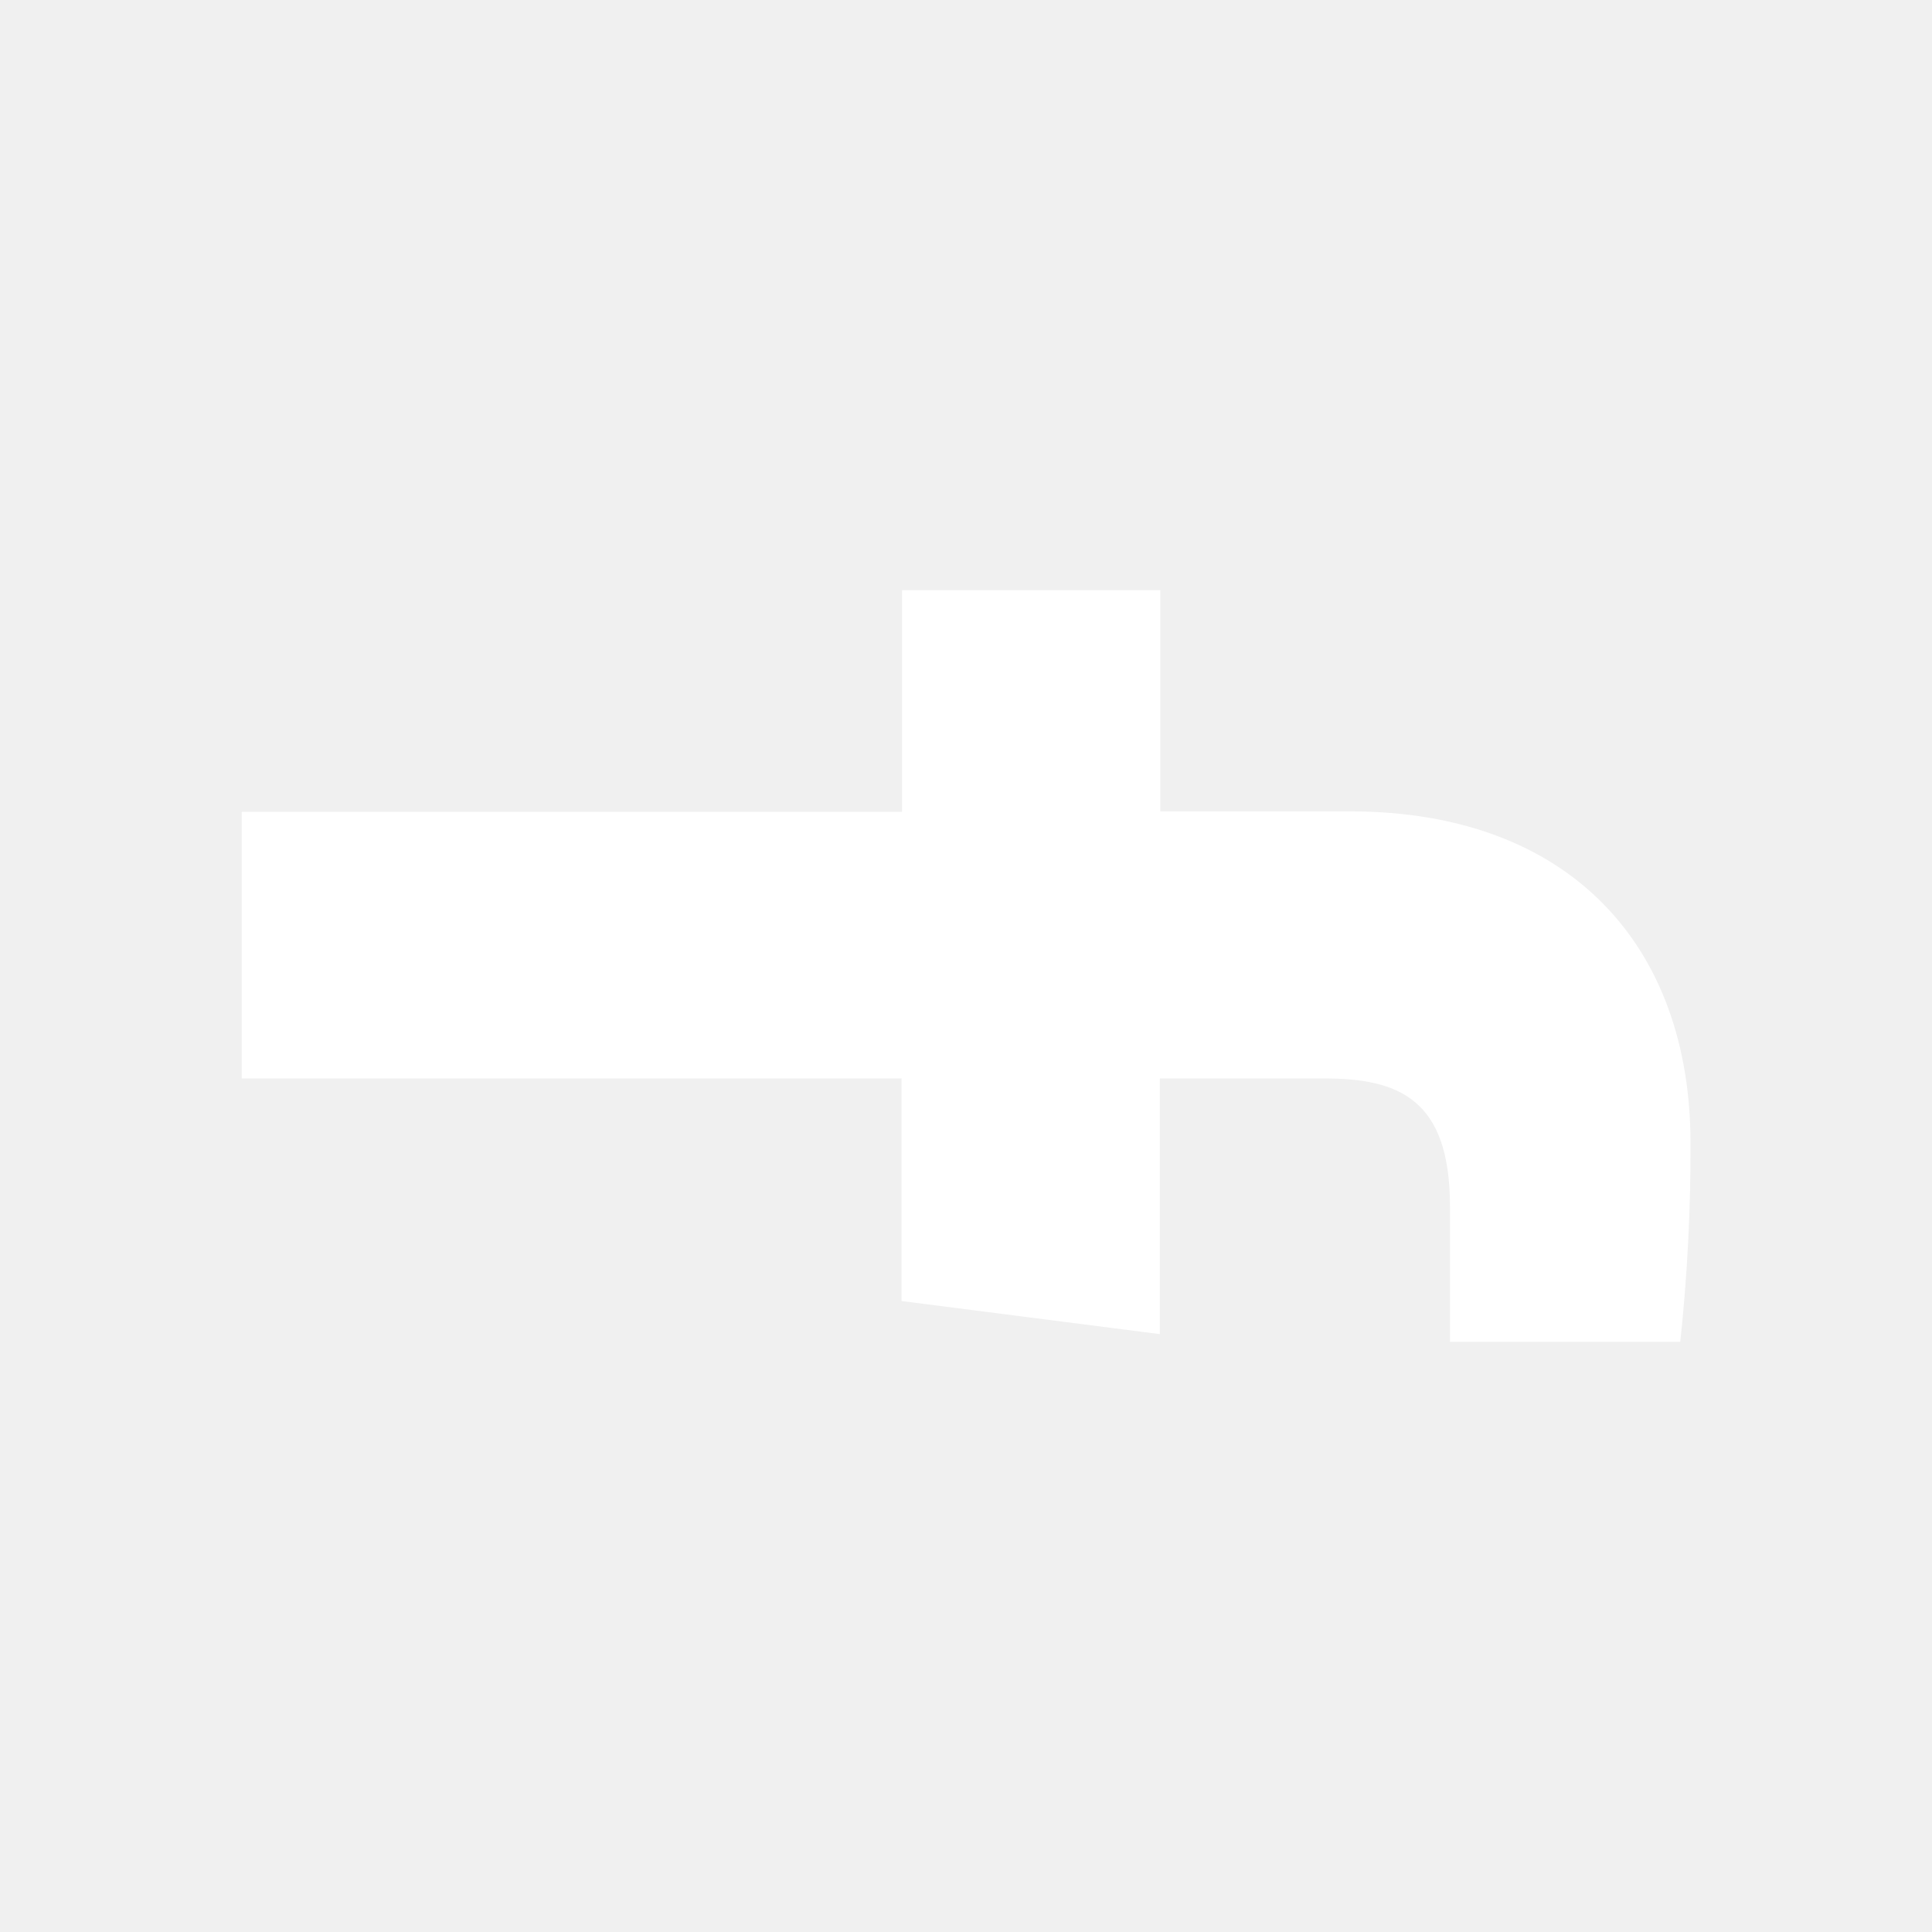
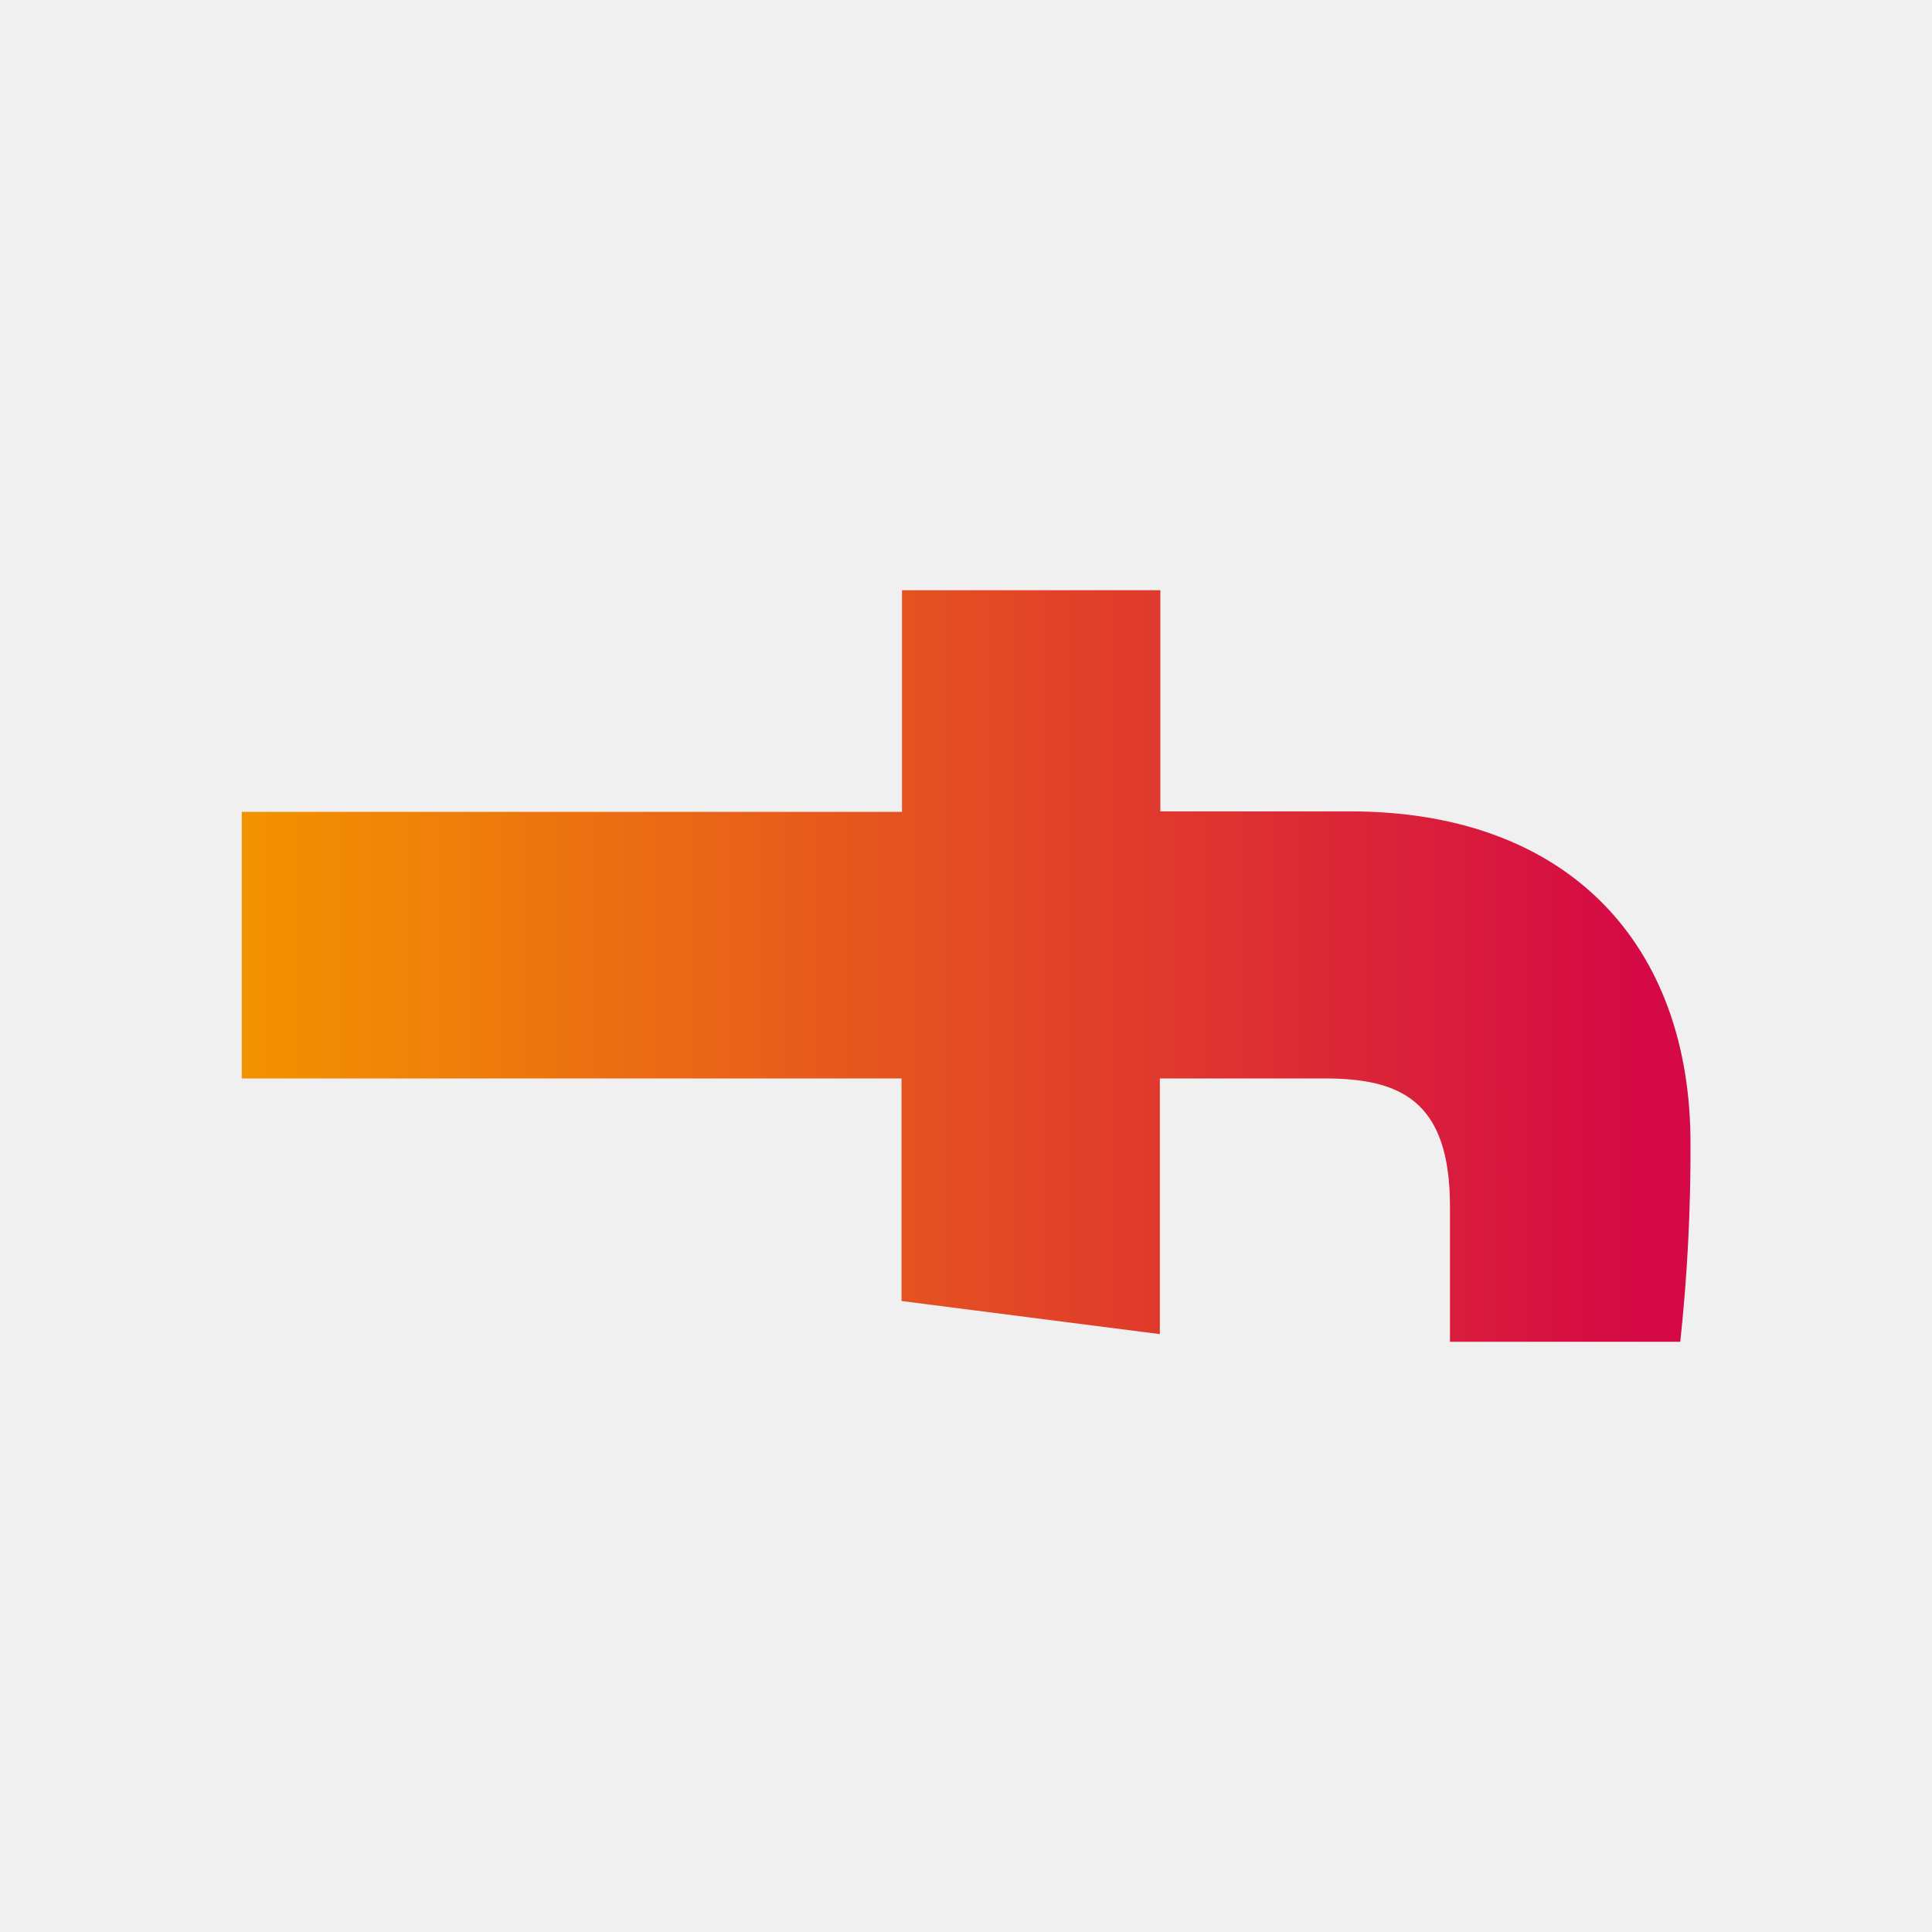
<svg xmlns="http://www.w3.org/2000/svg" width="54" height="54" viewBox="0 0 54 54" fill="none">
-   <path d="M6.757 30.143L25.198 30.143L25.198 36.364L32.418 37.289L32.418 30.143L37.017 30.143C39.101 30.143 40.527 30.724 40.527 33.714L40.527 37.503L46.964 37.503C47.162 35.659 47.257 33.806 47.25 31.952C47.25 26.453 43.893 22.678 37.73 22.678L32.432 22.678L32.432 16.497L25.211 16.497L25.211 22.691L6.757 22.691L6.757 30.143Z" fill="white" />
+   <path d="M6.757 30.143H25.198V36.364L32.418 37.289V30.143H37.017C39.101 30.143 40.527 30.724 40.527 33.714V37.503H46.964C47.162 35.659 47.257 33.806 47.25 31.952C47.25 26.453 43.893 22.678 37.73 22.678H32.432V16.497H25.211V22.691H6.757V30.143Z" fill="url(#paint0_linear_512_2435)" />
+   <defs>
+     <linearGradient id="paint0_linear_512_2435" x1="46" y1="27" x2="7" y2="27" gradientUnits="userSpaceOnUse">
+       <stop stop-color="#D50946" />
+       <stop offset="1" stop-color="#F39200" />
+     </linearGradient>
+   </defs>
</svg>
